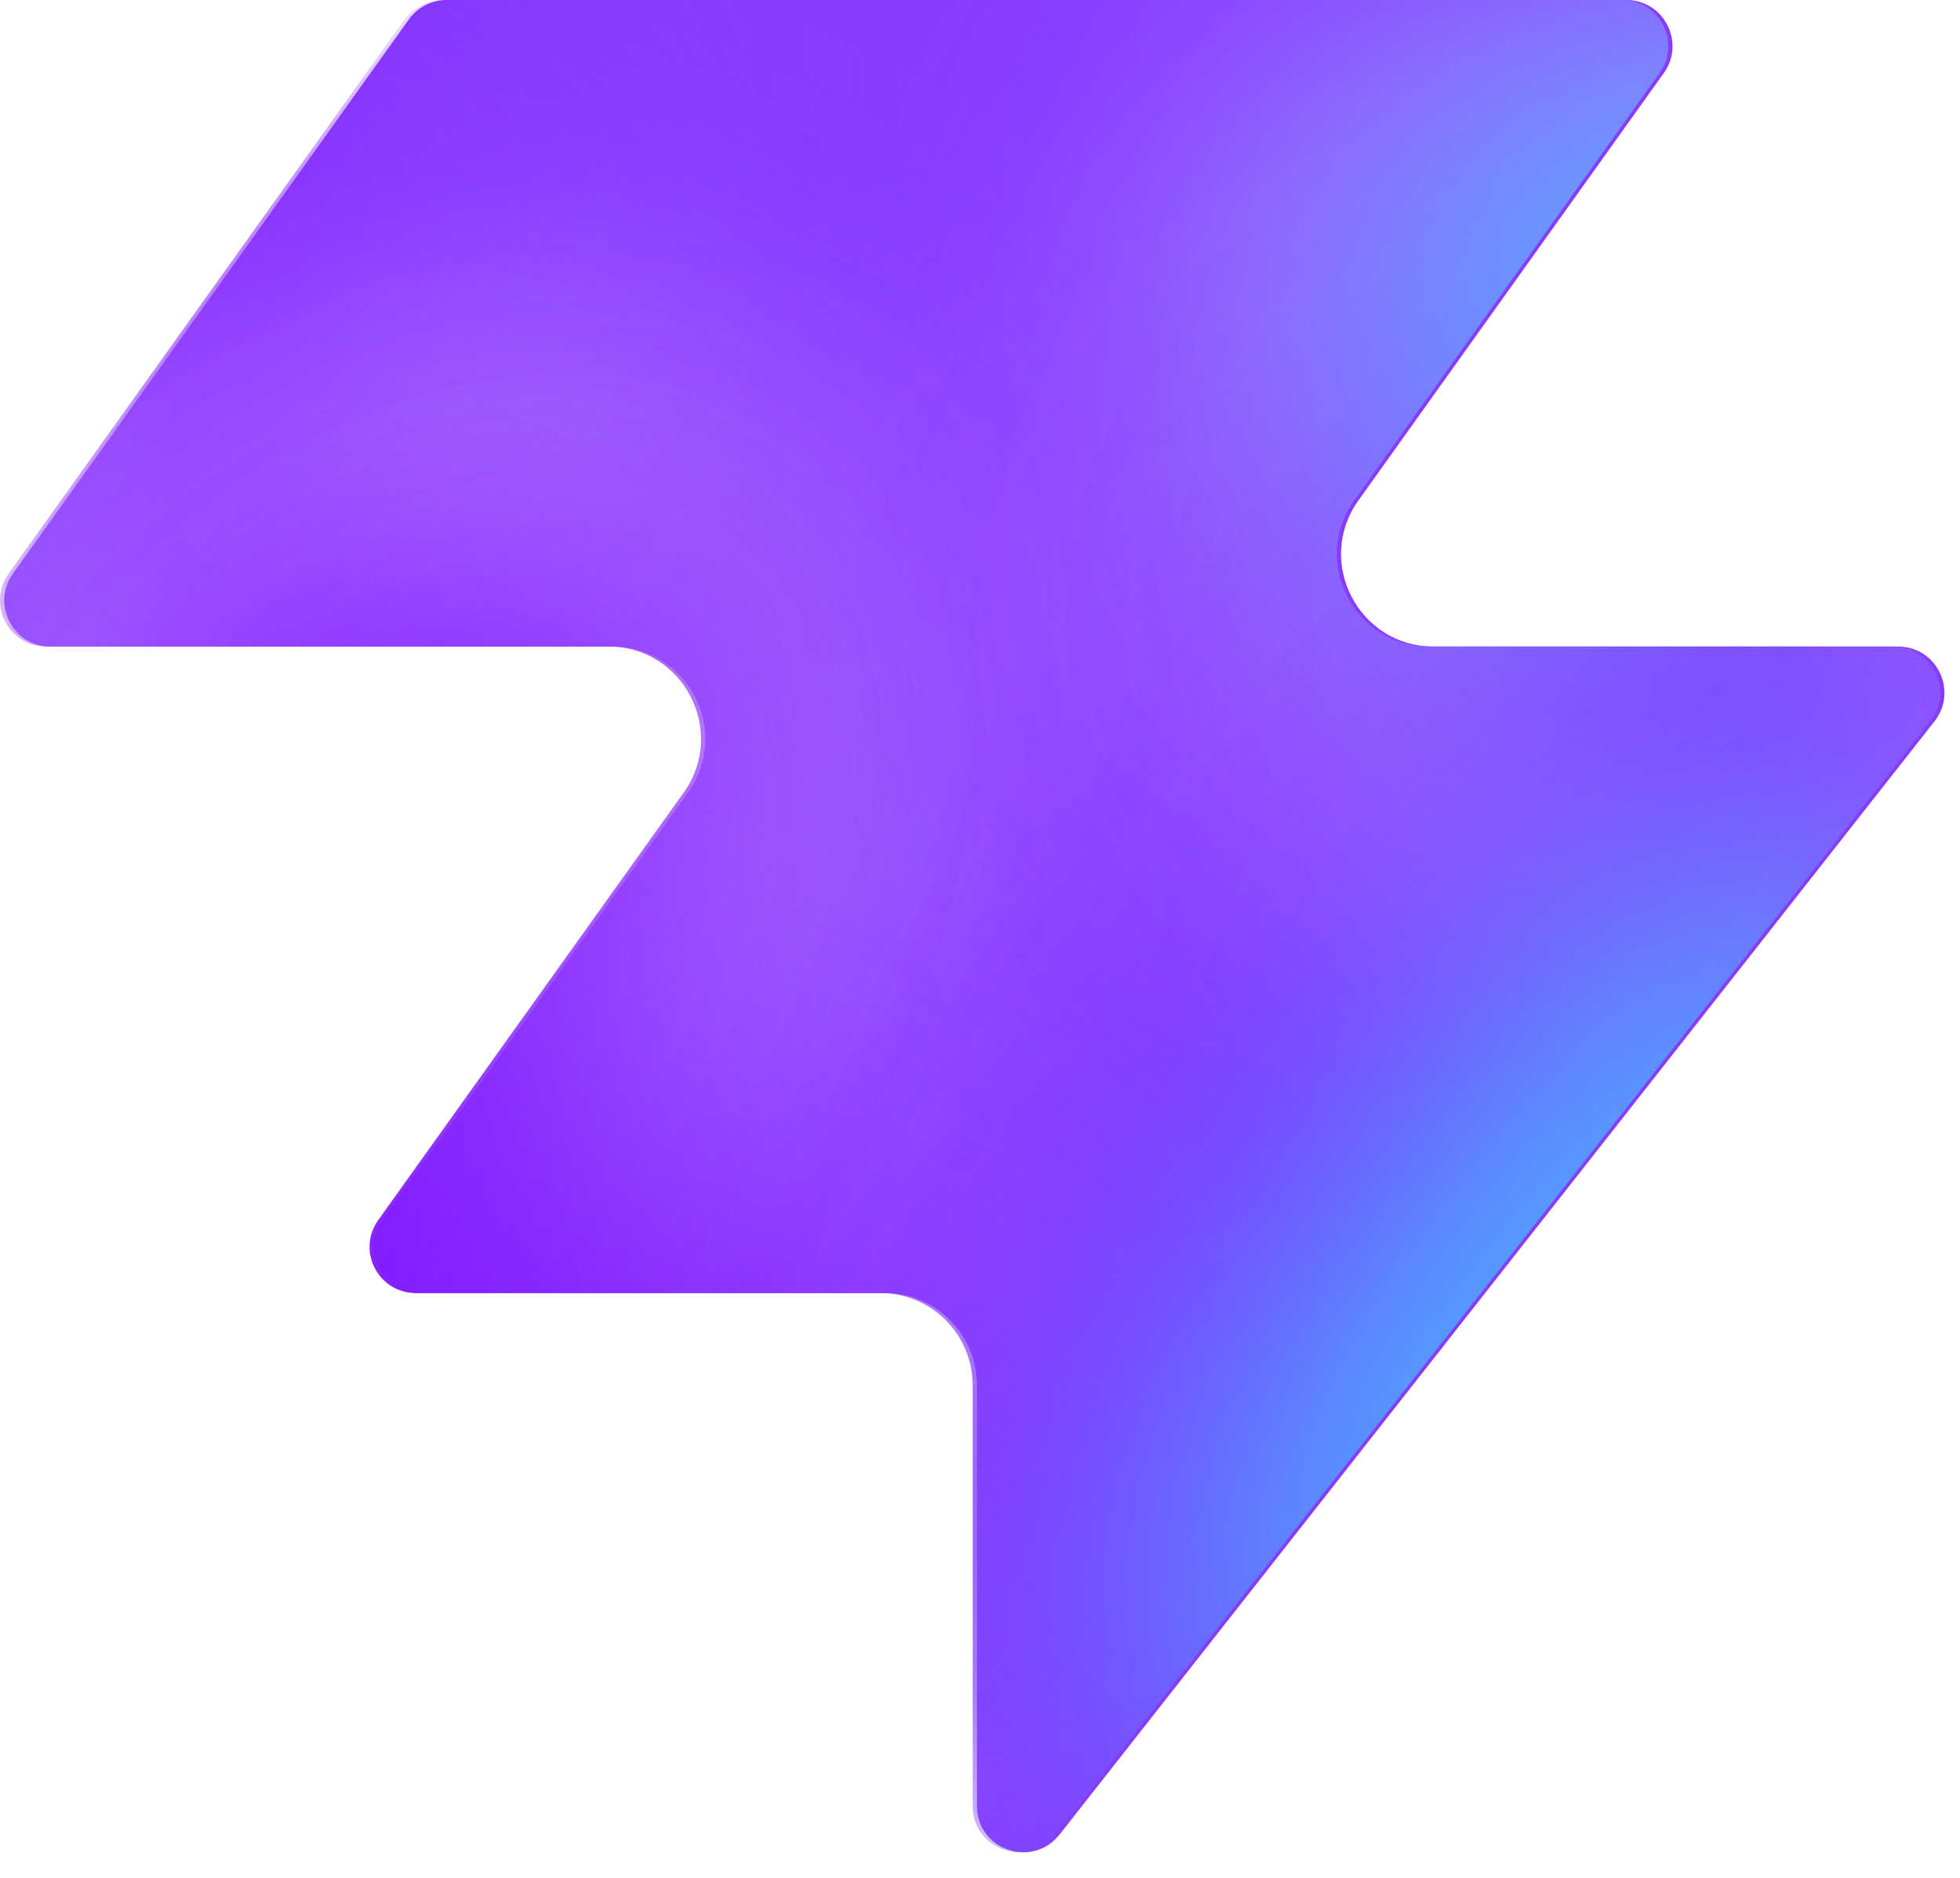
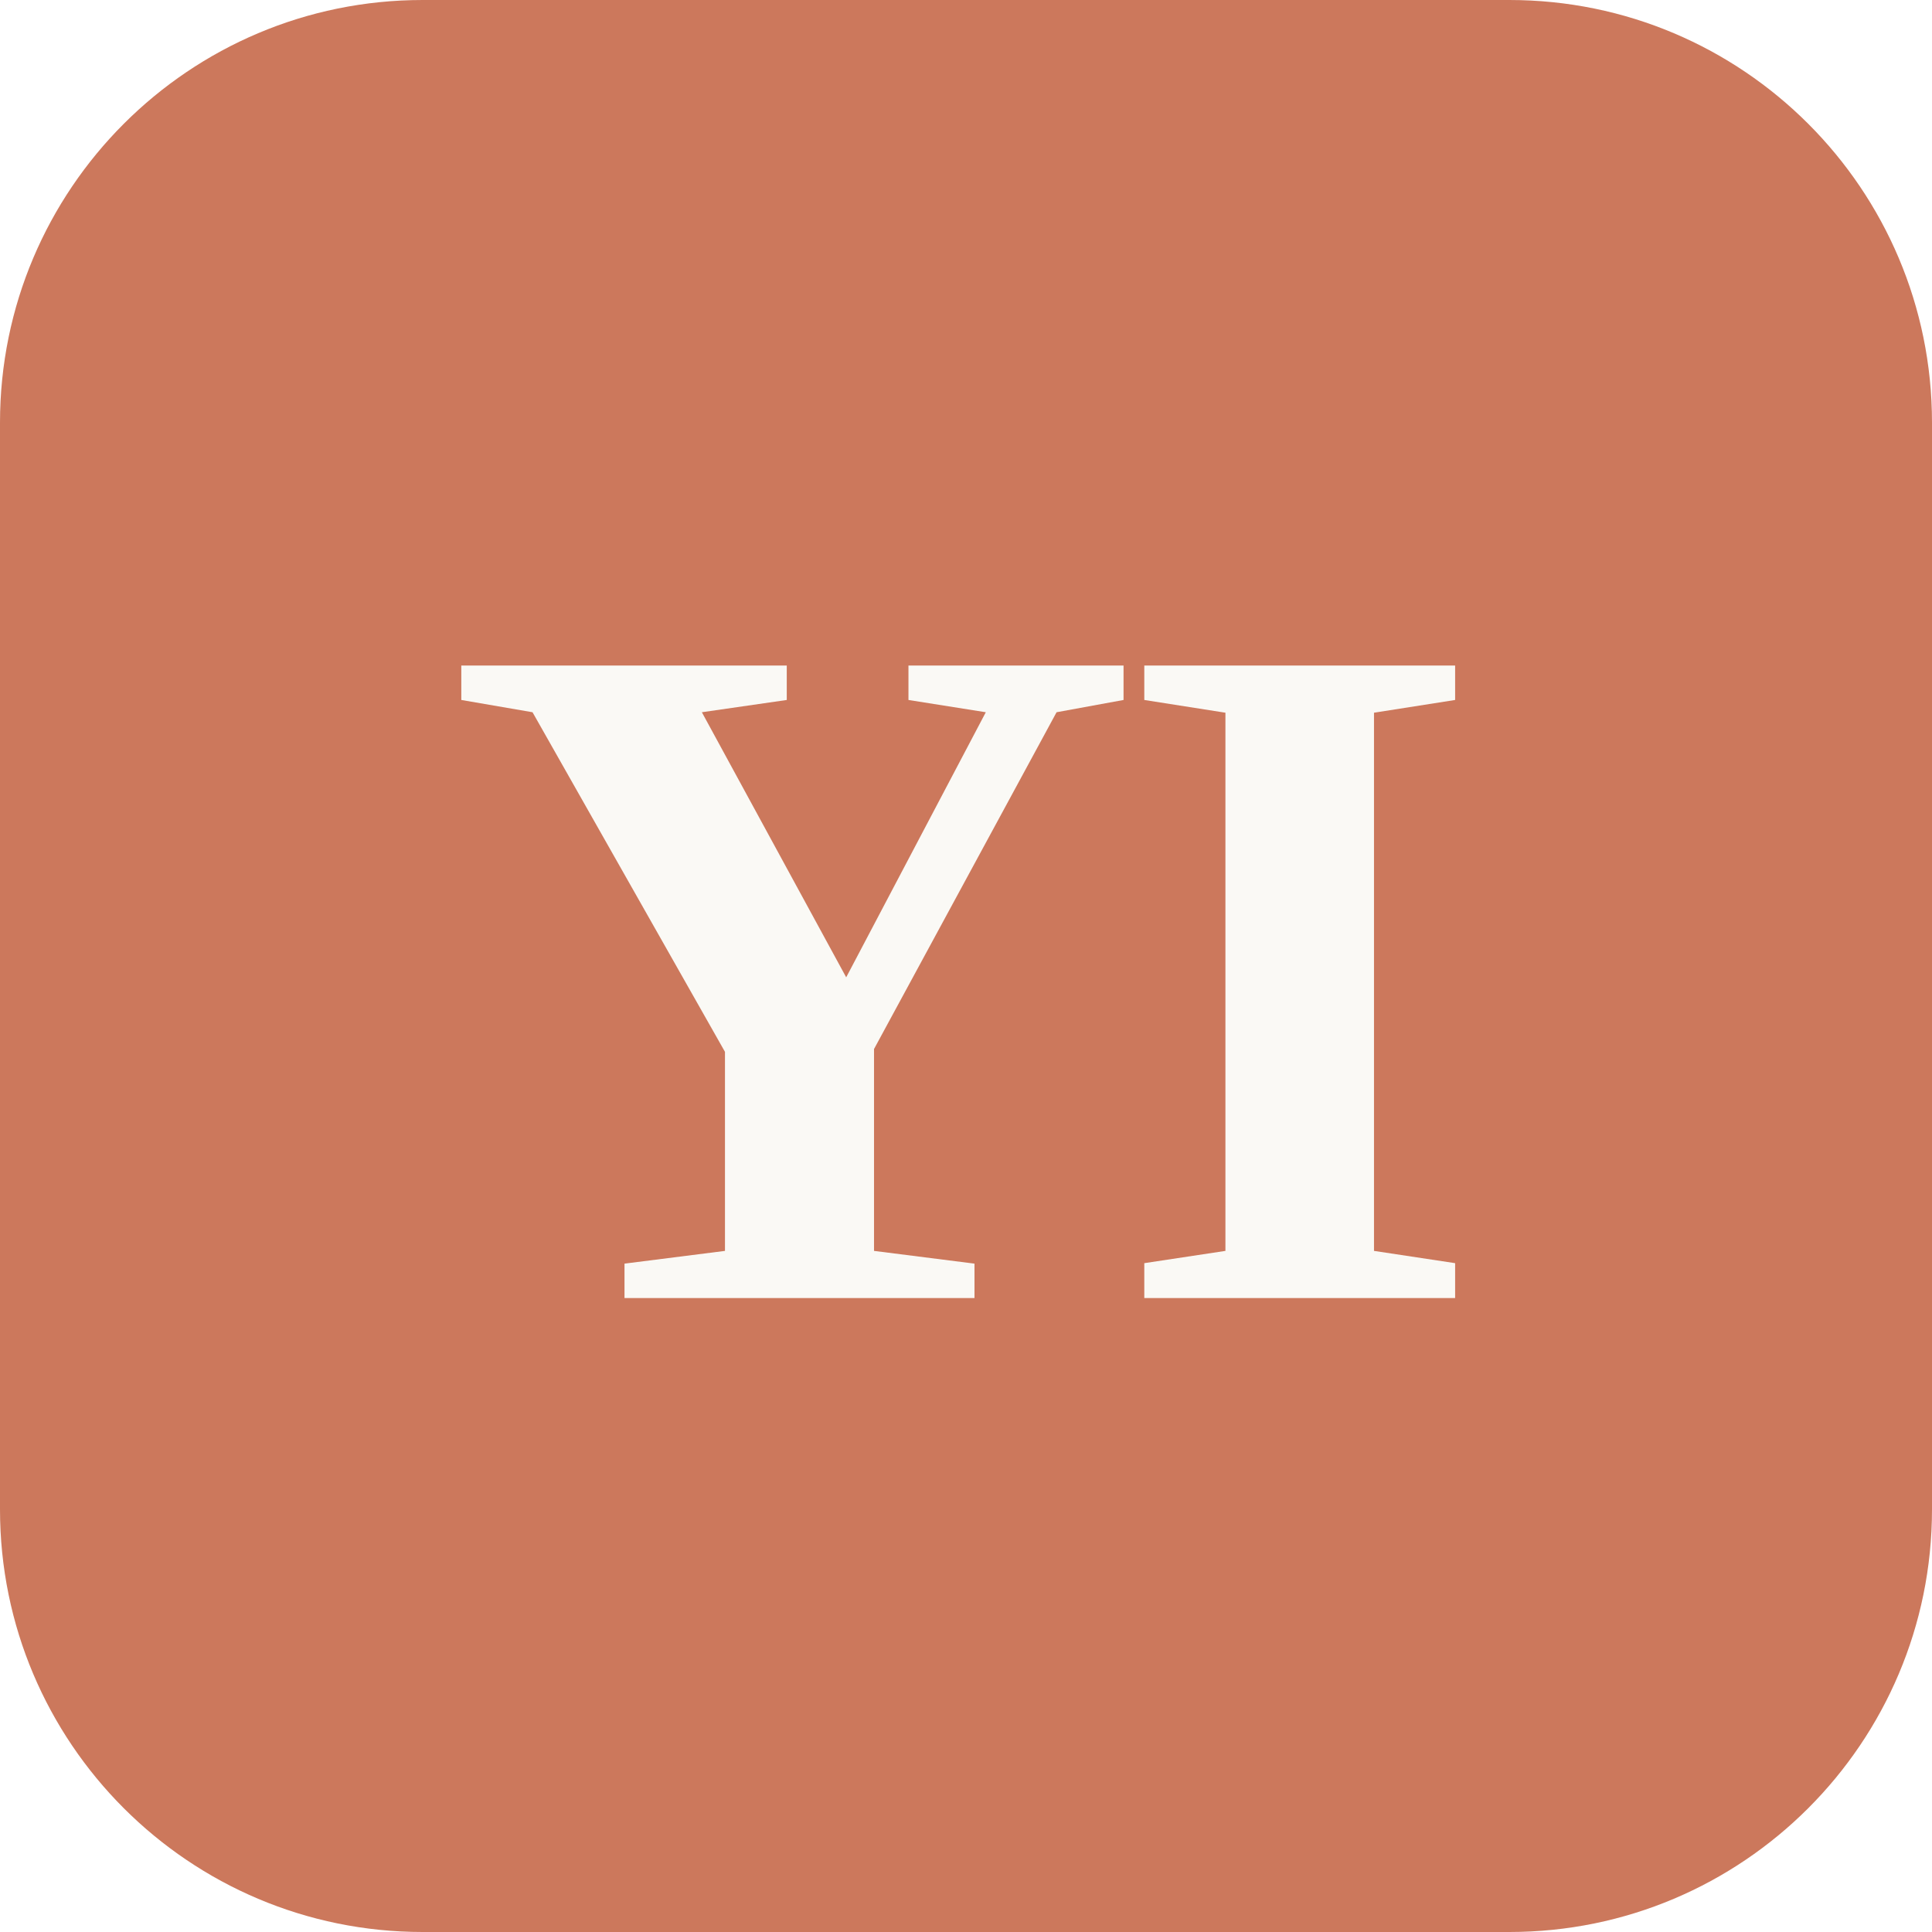
- <svg xmlns="http://www.w3.org/2000/svg" width="48" height="46" fill="none" viewBox="0 0 48 46">
-   <path fill="#863bff" d="M25.946 44.938c-.664.845-2.021.375-2.021-.698V33.937a2.26 2.26 0 0 0-2.262-2.262H10.287c-.92 0-1.456-1.04-.92-1.788l7.48-10.471c1.07-1.497 0-3.578-1.842-3.578H1.237c-.92 0-1.456-1.04-.92-1.788L10.013.474c.214-.297.556-.474.92-.474h28.894c.92 0 1.456 1.04.92 1.788l-7.48 10.471c-1.07 1.498 0 3.579 1.842 3.579h11.377c.943 0 1.473 1.088.89 1.83L25.947 44.94z" style="fill:#863bff;fill:color(display-p3 .525 .23 1);fill-opacity:1" />
-   <mask id="a" width="48" height="46" x="0" y="0" maskUnits="userSpaceOnUse" style="mask-type:alpha">
-     <path fill="#000" d="M25.842 44.938c-.664.844-2.021.375-2.021-.698V33.937a2.26 2.26 0 0 0-2.262-2.262H10.183c-.92 0-1.456-1.04-.92-1.788l7.48-10.471c1.07-1.498 0-3.579-1.842-3.579H1.133c-.92 0-1.456-1.04-.92-1.787L9.91.473c.214-.297.556-.474.92-.474h28.894c.92 0 1.456 1.04.92 1.788l-7.48 10.471c-1.07 1.498 0 3.578 1.842 3.578h11.377c.943 0 1.473 1.088.89 1.832L25.843 44.94z" style="fill:#000;fill-opacity:1" />
-   </mask>
-   <g mask="url(#a)">
-     <g filter="url(#b)">
-       <ellipse cx="5.508" cy="14.704" fill="#ede6ff" rx="5.508" ry="14.704" style="fill:#ede6ff;fill:color(display-p3 .927 .903 1);fill-opacity:1" transform="matrix(.00324 1 1 -.00324 -4.47 31.516)" />
-     </g>
-     <g filter="url(#c)">
-       <ellipse cx="10.399" cy="29.851" fill="#ede6ff" rx="10.399" ry="29.851" style="fill:#ede6ff;fill:color(display-p3 .927 .903 1);fill-opacity:1" transform="matrix(.00324 1 1 -.00324 -39.328 7.883)" />
-     </g>
-     <g filter="url(#d)">
-       <ellipse cx="5.508" cy="30.487" fill="#7e14ff" rx="5.508" ry="30.487" style="fill:#7e14ff;fill:color(display-p3 .492 .077 1);fill-opacity:1" transform="rotate(89.814 -25.913 -14.639)scale(1 -1)" />
-     </g>
-     <g filter="url(#e)">
-       <ellipse cx="5.508" cy="30.599" fill="#7e14ff" rx="5.508" ry="30.599" style="fill:#7e14ff;fill:color(display-p3 .492 .077 1);fill-opacity:1" transform="rotate(89.814 -32.644 -3.334)scale(1 -1)" />
-     </g>
-     <g filter="url(#f)">
-       <ellipse cx="5.508" cy="30.599" fill="#7e14ff" rx="5.508" ry="30.599" style="fill:#7e14ff;fill:color(display-p3 .492 .077 1);fill-opacity:1" transform="matrix(.00324 1 1 -.00324 -34.34 30.47)" />
-     </g>
-     <g filter="url(#g)">
-       <ellipse cx="14.072" cy="22.078" fill="#ede6ff" rx="14.072" ry="22.078" style="fill:#ede6ff;fill:color(display-p3 .927 .903 1);fill-opacity:1" transform="rotate(93.35 24.506 48.493)scale(-1 1)" />
-     </g>
-     <g filter="url(#h)">
-       <ellipse cx="3.47" cy="21.501" fill="#7e14ff" rx="3.47" ry="21.501" style="fill:#7e14ff;fill:color(display-p3 .492 .077 1);fill-opacity:1" transform="rotate(89.009 28.708 47.59)scale(-1 1)" />
-     </g>
-     <g filter="url(#i)">
-       <ellipse cx="3.47" cy="21.501" fill="#7e14ff" rx="3.47" ry="21.501" style="fill:#7e14ff;fill:color(display-p3 .492 .077 1);fill-opacity:1" transform="rotate(89.009 28.708 47.59)scale(-1 1)" />
-     </g>
-     <g filter="url(#j)">
-       <ellipse cx=".387" cy="8.972" fill="#7e14ff" rx="4.407" ry="29.108" style="fill:#7e14ff;fill:color(display-p3 .492 .077 1);fill-opacity:1" transform="rotate(39.51 .387 8.972)" />
-     </g>
-     <g filter="url(#k)">
-       <ellipse cx="47.523" cy="-6.092" fill="#7e14ff" rx="4.407" ry="29.108" style="fill:#7e14ff;fill:color(display-p3 .492 .077 1);fill-opacity:1" transform="rotate(37.892 47.523 -6.092)" />
-     </g>
-     <g filter="url(#l)">
-       <ellipse cx="41.412" cy="6.333" fill="#47bfff" rx="5.971" ry="9.665" style="fill:#47bfff;fill:color(display-p3 .28 .748 1);fill-opacity:1" transform="rotate(37.892 41.412 6.333)" />
-     </g>
-     <g filter="url(#m)">
-       <ellipse cx="-1.879" cy="38.332" fill="#7e14ff" rx="4.407" ry="29.108" style="fill:#7e14ff;fill:color(display-p3 .492 .077 1);fill-opacity:1" transform="rotate(37.892 -1.88 38.332)" />
-     </g>
-     <g filter="url(#n)">
-       <ellipse cx="-1.879" cy="38.332" fill="#7e14ff" rx="4.407" ry="29.108" style="fill:#7e14ff;fill:color(display-p3 .492 .077 1);fill-opacity:1" transform="rotate(37.892 -1.88 38.332)" />
-     </g>
-     <g filter="url(#o)">
-       <ellipse cx="35.651" cy="29.907" fill="#7e14ff" rx="4.407" ry="29.108" style="fill:#7e14ff;fill:color(display-p3 .492 .077 1);fill-opacity:1" transform="rotate(37.892 35.651 29.907)" />
-     </g>
-     <g filter="url(#p)">
-       <ellipse cx="38.418" cy="32.4" fill="#47bfff" rx="5.971" ry="15.297" style="fill:#47bfff;fill:color(display-p3 .28 .748 1);fill-opacity:1" transform="rotate(37.892 38.418 32.4)" />
-     </g>
-   </g>
-   <defs>
-     <filter id="b" width="60.045" height="41.654" x="-19.77" y="16.149" color-interpolation-filters="sRGB" filterUnits="userSpaceOnUse">
-       <feFlood flood-opacity="0" result="BackgroundImageFix" />
-       <feBlend in="SourceGraphic" in2="BackgroundImageFix" result="shape" />
-       <feGaussianBlur result="effect1_foregroundBlur_2002_17158" stdDeviation="7.659" />
-     </filter>
-     <filter id="c" width="90.34" height="51.437" x="-54.613" y="-7.533" color-interpolation-filters="sRGB" filterUnits="userSpaceOnUse">
-       <feFlood flood-opacity="0" result="BackgroundImageFix" />
-       <feBlend in="SourceGraphic" in2="BackgroundImageFix" result="shape" />
-       <feGaussianBlur result="effect1_foregroundBlur_2002_17158" stdDeviation="7.659" />
-     </filter>
-     <filter id="d" width="79.355" height="29.4" x="-49.64" y="2.03" color-interpolation-filters="sRGB" filterUnits="userSpaceOnUse">
-       <feFlood flood-opacity="0" result="BackgroundImageFix" />
-       <feBlend in="SourceGraphic" in2="BackgroundImageFix" result="shape" />
-       <feGaussianBlur result="effect1_foregroundBlur_2002_17158" stdDeviation="4.596" />
-     </filter>
-     <filter id="e" width="79.579" height="29.4" x="-45.045" y="20.029" color-interpolation-filters="sRGB" filterUnits="userSpaceOnUse">
-       <feFlood flood-opacity="0" result="BackgroundImageFix" />
-       <feBlend in="SourceGraphic" in2="BackgroundImageFix" result="shape" />
-       <feGaussianBlur result="effect1_foregroundBlur_2002_17158" stdDeviation="4.596" />
-     </filter>
-     <filter id="f" width="79.579" height="29.4" x="-43.513" y="21.178" color-interpolation-filters="sRGB" filterUnits="userSpaceOnUse">
-       <feFlood flood-opacity="0" result="BackgroundImageFix" />
-       <feBlend in="SourceGraphic" in2="BackgroundImageFix" result="shape" />
-       <feGaussianBlur result="effect1_foregroundBlur_2002_17158" stdDeviation="4.596" />
-     </filter>
-     <filter id="g" width="74.749" height="58.852" x="15.756" y="-17.901" color-interpolation-filters="sRGB" filterUnits="userSpaceOnUse">
-       <feFlood flood-opacity="0" result="BackgroundImageFix" />
-       <feBlend in="SourceGraphic" in2="BackgroundImageFix" result="shape" />
-       <feGaussianBlur result="effect1_foregroundBlur_2002_17158" stdDeviation="7.659" />
-     </filter>
-     <filter id="h" width="61.377" height="25.362" x="23.548" y="2.284" color-interpolation-filters="sRGB" filterUnits="userSpaceOnUse">
-       <feFlood flood-opacity="0" result="BackgroundImageFix" />
-       <feBlend in="SourceGraphic" in2="BackgroundImageFix" result="shape" />
-       <feGaussianBlur result="effect1_foregroundBlur_2002_17158" stdDeviation="4.596" />
-     </filter>
-     <filter id="i" width="61.377" height="25.362" x="23.548" y="2.284" color-interpolation-filters="sRGB" filterUnits="userSpaceOnUse">
-       <feFlood flood-opacity="0" result="BackgroundImageFix" />
-       <feBlend in="SourceGraphic" in2="BackgroundImageFix" result="shape" />
-       <feGaussianBlur result="effect1_foregroundBlur_2002_17158" stdDeviation="4.596" />
-     </filter>
-     <filter id="j" width="56.045" height="63.649" x="-27.636" y="-22.853" color-interpolation-filters="sRGB" filterUnits="userSpaceOnUse">
-       <feFlood flood-opacity="0" result="BackgroundImageFix" />
-       <feBlend in="SourceGraphic" in2="BackgroundImageFix" result="shape" />
-       <feGaussianBlur result="effect1_foregroundBlur_2002_17158" stdDeviation="4.596" />
-     </filter>
-     <filter id="k" width="54.814" height="64.646" x="20.116" y="-38.415" color-interpolation-filters="sRGB" filterUnits="userSpaceOnUse">
-       <feFlood flood-opacity="0" result="BackgroundImageFix" />
-       <feBlend in="SourceGraphic" in2="BackgroundImageFix" result="shape" />
-       <feGaussianBlur result="effect1_foregroundBlur_2002_17158" stdDeviation="4.596" />
-     </filter>
-     <filter id="l" width="33.541" height="35.313" x="24.641" y="-11.323" color-interpolation-filters="sRGB" filterUnits="userSpaceOnUse">
-       <feFlood flood-opacity="0" result="BackgroundImageFix" />
-       <feBlend in="SourceGraphic" in2="BackgroundImageFix" result="shape" />
-       <feGaussianBlur result="effect1_foregroundBlur_2002_17158" stdDeviation="4.596" />
-     </filter>
-     <filter id="m" width="54.814" height="64.646" x="-29.286" y="6.009" color-interpolation-filters="sRGB" filterUnits="userSpaceOnUse">
-       <feFlood flood-opacity="0" result="BackgroundImageFix" />
-       <feBlend in="SourceGraphic" in2="BackgroundImageFix" result="shape" />
-       <feGaussianBlur result="effect1_foregroundBlur_2002_17158" stdDeviation="4.596" />
-     </filter>
-     <filter id="n" width="54.814" height="64.646" x="-29.286" y="6.009" color-interpolation-filters="sRGB" filterUnits="userSpaceOnUse">
-       <feFlood flood-opacity="0" result="BackgroundImageFix" />
-       <feBlend in="SourceGraphic" in2="BackgroundImageFix" result="shape" />
-       <feGaussianBlur result="effect1_foregroundBlur_2002_17158" stdDeviation="4.596" />
-     </filter>
-     <filter id="o" width="54.814" height="64.646" x="8.244" y="-2.416" color-interpolation-filters="sRGB" filterUnits="userSpaceOnUse">
-       <feFlood flood-opacity="0" result="BackgroundImageFix" />
-       <feBlend in="SourceGraphic" in2="BackgroundImageFix" result="shape" />
-       <feGaussianBlur result="effect1_foregroundBlur_2002_17158" stdDeviation="4.596" />
-     </filter>
-     <filter id="p" width="39.409" height="43.623" x="18.713" y="10.588" color-interpolation-filters="sRGB" filterUnits="userSpaceOnUse">
-       <feFlood flood-opacity="0" result="BackgroundImageFix" />
-       <feBlend in="SourceGraphic" in2="BackgroundImageFix" result="shape" />
-       <feGaussianBlur result="effect1_foregroundBlur_2002_17158" stdDeviation="4.596" />
-     </filter>
-   </defs>
+ <svg xmlns="http://www.w3.org/2000/svg" viewBox="0 0 64 64">
+   <rect width="64" height="64" rx="14" fill="#cc785c" />
+   <text x="32" y="43" text-anchor="middle" font-family="Georgia, 'Times New Roman', serif" font-size="32" font-weight="600" letter-spacing="-1" fill="#faf9f5">YI</text>
</svg>
